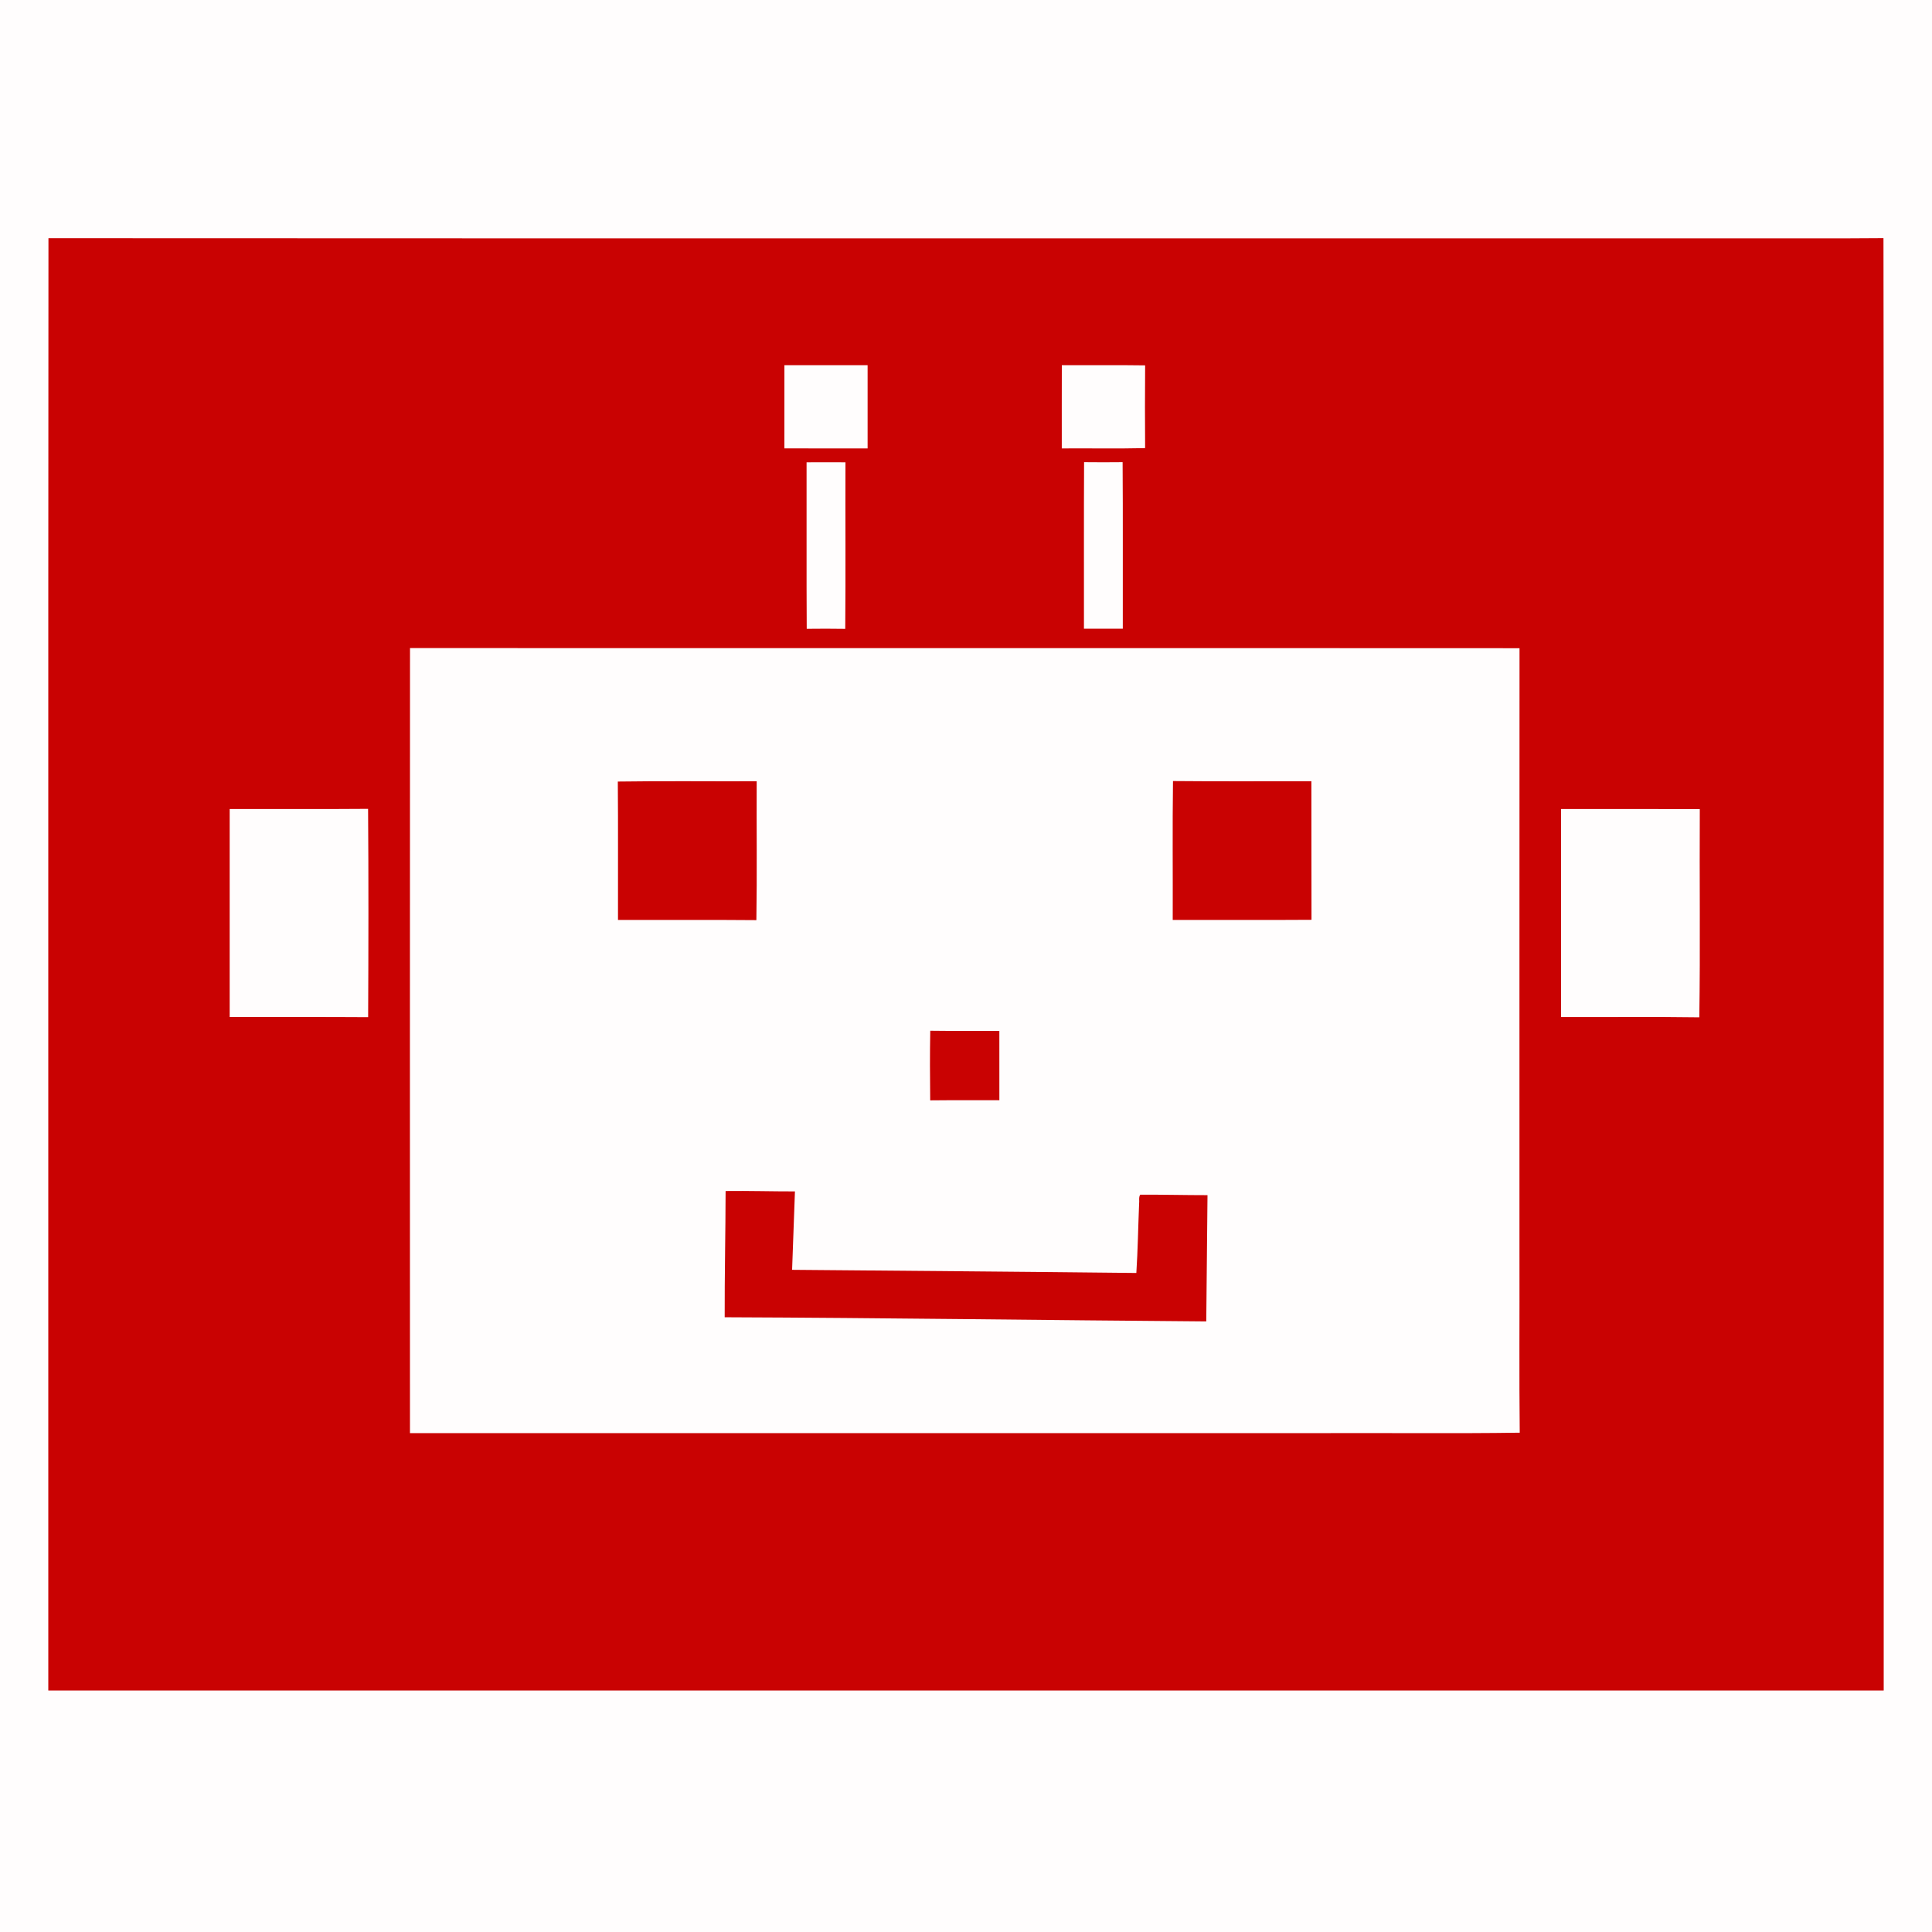
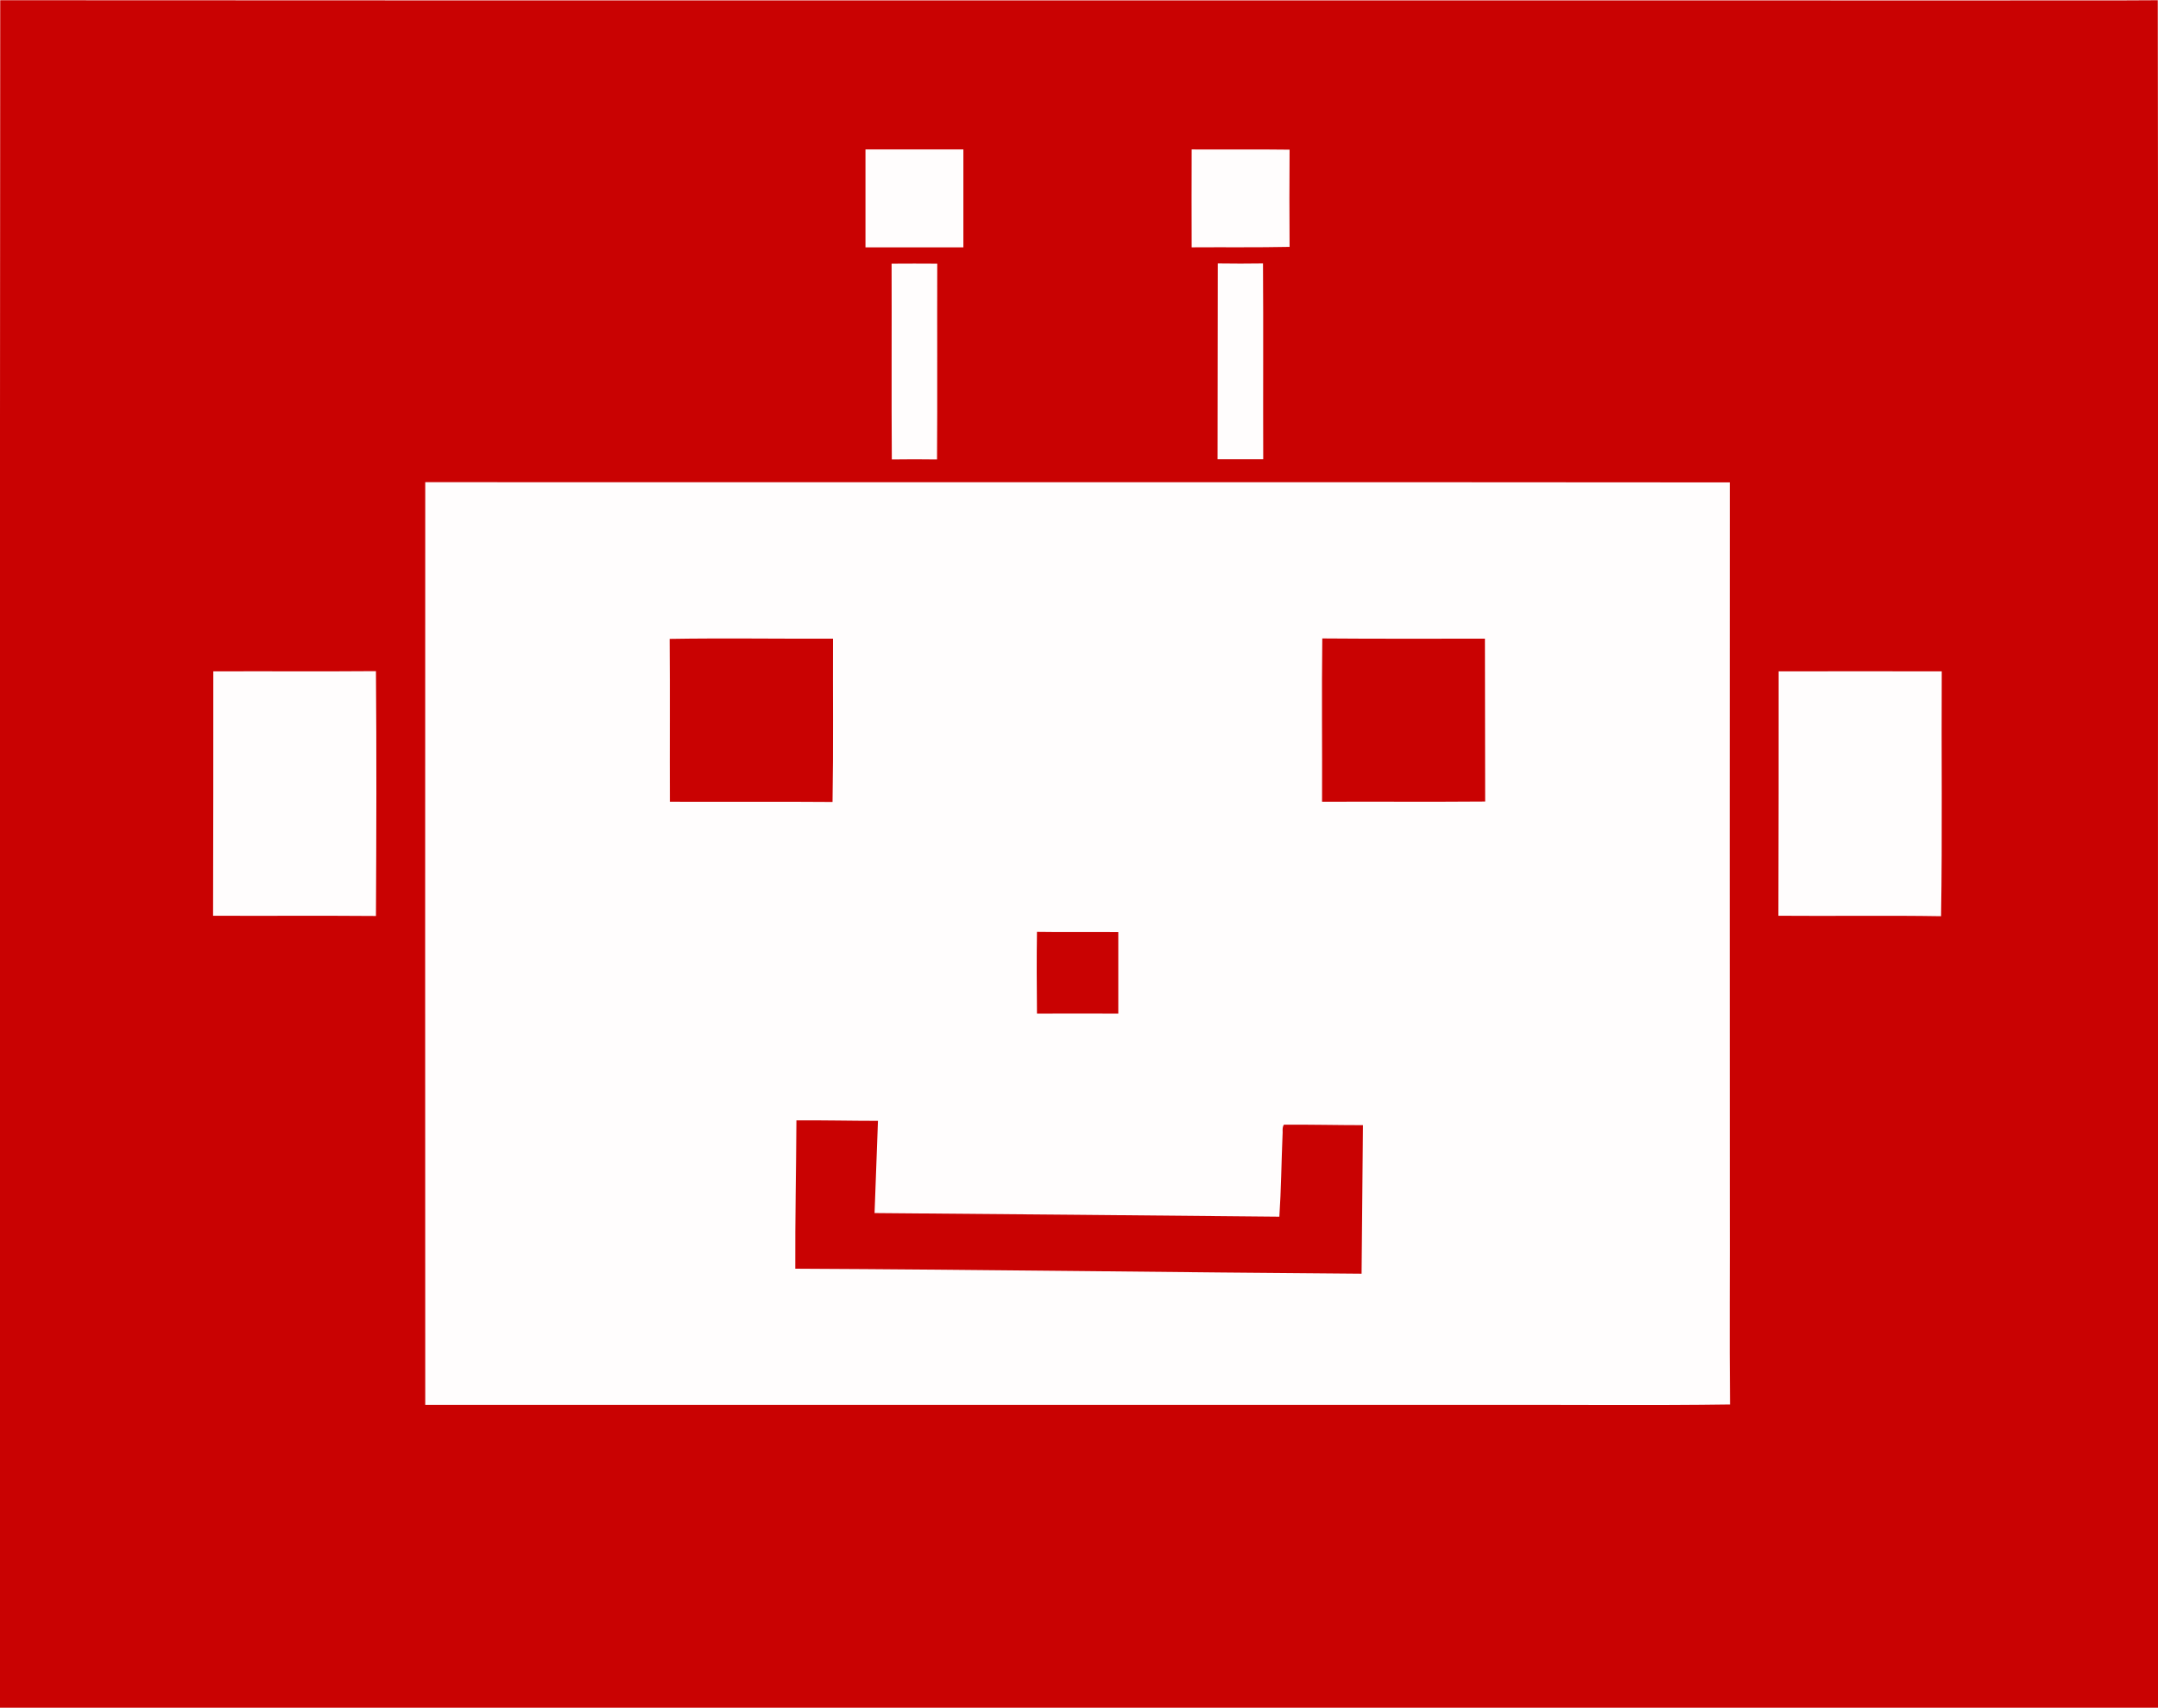
- <svg xmlns="http://www.w3.org/2000/svg" width="1000pt" height="1000pt" viewBox="0 0 1000 1000" version="1.1">
-   <path fill="#fffdfd" d=" M 0.00 0.00 L 1000.00 0.00 L 1000.00 1000.00 L 0.00 1000.00 L 0.00 0.00 Z" />
-   <path fill="#c90202" d=" M 25.08 123.28 C 318.06 123.44 611.03 123.30 904.01 123.35 C 927.63 123.28 951.26 123.48 974.88 123.25 C 975.16 275.83 974.92 428.43 975.00 581.02 C 975.00 679.01 975.00 777.01 975.00 875.00 C 658.33 875.00 341.67 875.00 25.00 875.00 C 25.05 624.43 24.90 373.85 25.08 123.28 Z" />
-   <path fill="#fffdfd" d=" M 406.01 189.02 C 420.36 189.02 434.71 189.02 449.07 189.02 C 449.07 203.38 449.07 217.74 449.07 232.10 C 434.71 232.09 420.36 232.10 406.00 232.09 C 406.00 217.73 405.99 203.38 406.01 189.02 Z" />
-   <path fill="#fffdfd" d=" M 549.60 189.01 C 563.97 189.09 578.34 188.89 592.72 189.11 C 592.60 203.39 592.61 217.67 592.71 231.95 C 578.34 232.28 563.96 232.00 549.58 232.10 C 549.58 217.73 549.55 203.37 549.60 189.01 Z" />
-   <path fill="#fffdfd" d=" M 417.48 239.30 C 424.18 239.25 430.90 239.27 437.61 239.30 C 437.52 268.02 437.74 296.76 437.50 325.49 C 430.85 325.37 424.21 325.40 417.56 325.47 C 417.38 296.75 417.56 268.02 417.48 239.30 Z" />
-   <path fill="#fffdfd" d=" M 561.12 239.23 C 567.77 239.31 574.41 239.30 581.06 239.23 C 581.28 267.95 581.09 296.68 581.16 325.41 C 574.45 325.43 567.75 325.43 561.05 325.41 C 561.10 296.68 560.96 267.95 561.12 239.23 Z" />
-   <path fill="#fffdfd" d=" M 212.22 335.45 C 403.65 335.53 595.07 335.40 786.50 335.51 C 786.43 440.67 786.49 545.84 786.47 651.01 C 786.56 681.19 786.28 711.38 786.61 741.56 C 752.08 742.06 717.51 741.63 682.97 741.78 C 526.05 741.78 369.12 741.77 212.20 741.78 C 212.19 606.34 212.14 470.89 212.22 335.45 Z" />
-   <path fill="#c90202" d=" M 319.78 404.53 C 343.73 404.17 367.70 404.48 391.66 404.38 C 391.55 428.34 391.87 452.31 391.50 476.26 C 367.63 476.04 343.75 476.23 319.87 476.16 C 319.81 452.28 319.99 428.41 319.78 404.53 Z" />
-   <path fill="#c90202" d=" M 607.14 404.27 C 631.01 404.51 654.89 404.33 678.77 404.36 C 678.86 428.27 678.73 452.18 678.83 476.09 C 654.89 476.26 630.94 476.12 607.00 476.16 C 607.09 452.20 606.81 428.23 607.14 404.27 Z" />
-   <path fill="#fffdfd" d=" M 118.88 418.75 C 142.76 418.68 166.64 418.86 190.52 418.66 C 190.78 454.60 190.72 490.55 190.55 526.49 C 166.66 526.32 142.77 526.48 118.88 526.41 C 118.88 490.52 118.88 454.64 118.88 418.75 Z" />
-   <path fill="#fffdfd" d=" M 808.00 418.75 C 831.94 418.77 855.87 418.69 879.81 418.79 C 879.60 454.71 880.11 490.66 879.56 526.57 C 855.71 526.22 831.85 526.52 808.00 526.42 C 808.00 490.53 808.00 454.64 808.00 418.75 Z" />
-   <path fill="#c90202" d=" M 481.47 569.54 C 481.34 557.54 481.27 545.52 481.50 533.52 C 493.42 533.69 505.34 533.55 517.26 533.59 C 517.29 545.55 517.26 557.51 517.27 569.48 C 505.34 569.53 493.40 569.40 481.47 569.54 Z" />
-   <path fill="#c90202" d=" M 375.57 616.47 C 387.53 616.32 399.50 616.69 411.46 616.67 C 410.98 630.20 410.49 643.73 409.99 657.26 C 469.38 657.77 528.78 658.23 588.17 658.89 C 588.94 646.98 589.10 635.04 589.60 623.11 C 589.82 621.57 589.28 619.71 590.16 618.38 C 601.77 618.30 613.39 618.62 625.00 618.61 C 624.79 640.39 624.61 662.17 624.36 683.96 C 541.27 683.34 458.18 682.13 375.10 681.81 C 375.03 660.03 375.53 638.25 375.57 616.47 Z" />
+ <svg xmlns="http://www.w3.org/2000/svg" version="1.1" id="Layer_1" x="0px" y="0px" width="950px" height="751.8px" viewBox="45 -16.8 950 751.8" enable-background="new 45 -16.8 950 751.8" xml:space="preserve">
+   <path fill="#C90202" d="M45.1-16.7c293,0.2,586,0,878.9,0.1c23.6-0.1,47.3,0.1,70.9-0.1c0.3,152.6,0,305.2,0.1,457.8  c0,98,0,196,0,294c-316.7,0-633.3,0-950,0C45,484.4,44.9,233.9,45.1-16.7z" />
+   <path fill="#FFFDFD" d="M426,49c14.3,0,28.7,0,43.1,0c0,14.4,0,28.7,0,43.1c-14.4,0-28.7,0-43.1,0C426,77.7,426,63.4,426,49z" />
+   <path fill="#FFFDFD" d="M569.6,49c14.4,0.1,28.7-0.1,43.1,0.1c-0.1,14.3-0.1,28.6,0,42.8c-14.4,0.3-28.8,0.1-43.1,0.2  C569.6,77.7,569.5,63.4,569.6,49z" />
+   <path fill="#FFFDFD" d="M437.5,99.3c6.7-0.1,13.4,0,20.1,0c-0.1,28.7,0.1,57.5-0.1,86.2c-6.6-0.1-13.3-0.1-19.9,0  C437.4,156.8,437.6,128,437.5,99.3z" />
+   <path fill="#FFFDFD" d="M581.1,99.2c6.7,0.1,13.3,0.1,19.9,0c0.2,28.7,0,57.4,0.1,86.2c-6.7,0-13.4,0-20.1,0  C581.1,156.7,581,128,581.1,99.2z" />
+   <path fill="#FFFDFD" d="M232.2,195.5c191.4,0.1,382.9-0.1,574.3,0.1c-0.1,105.2,0,210.3,0,315.5c0.1,30.2-0.2,60.4,0.1,90.5  c-34.5,0.5-69.1,0.1-103.6,0.2c-156.9,0-313.8,0-470.8,0C232.2,466.3,232.1,330.9,232.2,195.5z" />
+   <path fill="#C90202" d="M339.8,264.5c24-0.4,47.9,0,71.9-0.1c-0.1,24,0.2,47.9-0.2,71.9c-23.9-0.2-47.8,0-71.6-0.1  C339.8,312.3,340,288.4,339.8,264.5z" />
+   <path fill="#C90202" d="M627.1,264.3c23.9,0.2,47.8,0.1,71.6,0.1c0.1,23.9,0,47.8,0.1,71.7c-23.9,0.2-47.9,0-71.8,0.1  C627.1,312.2,626.8,288.2,627.1,264.3z" />
+   <path fill="#FFFDFD" d="M138.9,278.8c23.9-0.1,47.8,0.1,71.6-0.1c0.3,35.9,0.2,71.9,0,107.8c-23.9-0.2-47.8,0-71.7-0.1  C138.9,350.5,138.9,314.6,138.9,278.8z" />
+   <path fill="#FFFDFD" d="M828,278.8c23.9,0,47.9-0.1,71.8,0c-0.2,35.9,0.3,71.9-0.3,107.8c-23.8-0.4-47.7,0-71.6-0.2  C828,350.5,828,314.6,828,278.8z" />
+   <path fill="#C90202" d="M501.5,429.5c-0.1-12-0.2-24,0-36c11.9,0.2,23.8,0,35.8,0.1c0,12,0,23.9,0,35.9  C525.3,429.5,513.4,429.4,501.5,429.5z" />
+   <path fill="#C90202" d="M395.6,476.5c12-0.1,23.9,0.2,35.9,0.2c-0.5,13.5-1,27.1-1.5,40.6c59.4,0.5,118.8,1,178.2,1.6  c0.8-11.9,0.9-23.9,1.4-35.8c0.2-1.5-0.3-3.4,0.6-4.7c11.6-0.1,23.2,0.2,34.8,0.2c-0.2,21.8-0.4,43.6-0.6,65.4  c-83.1-0.6-166.2-1.8-249.3-2.2C395,520,395.5,498.3,395.6,476.5z" />
</svg>
